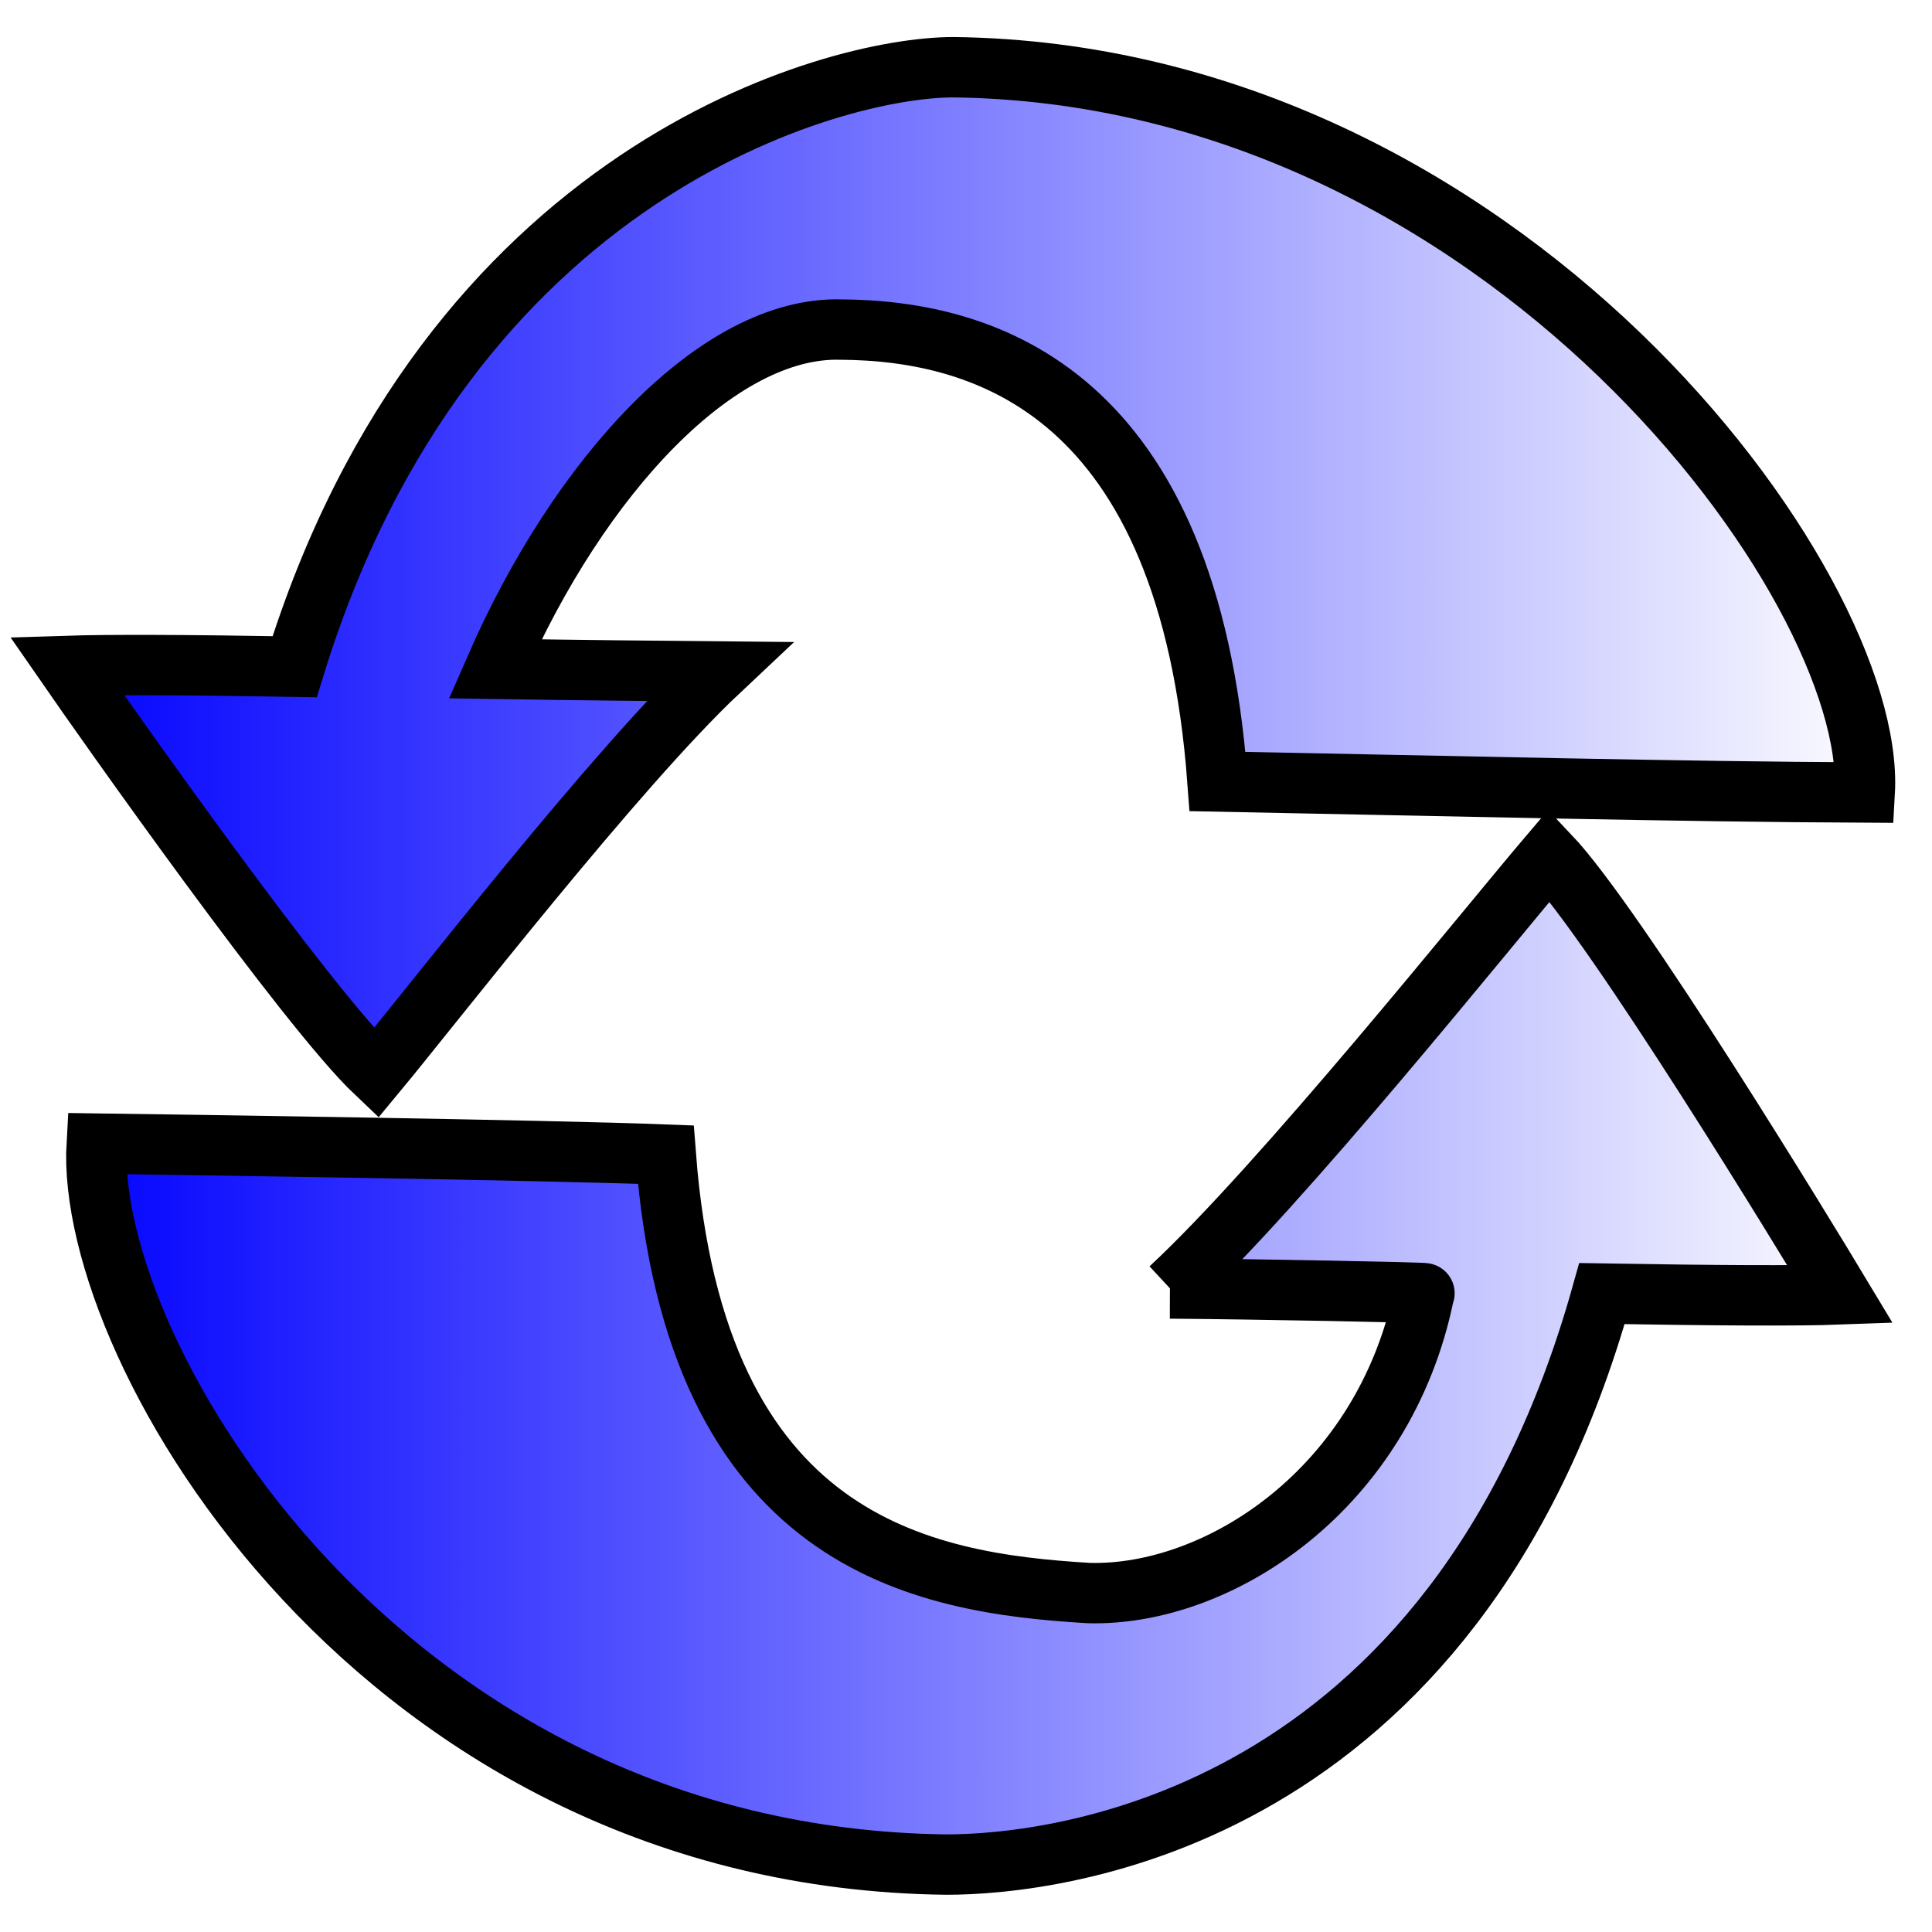
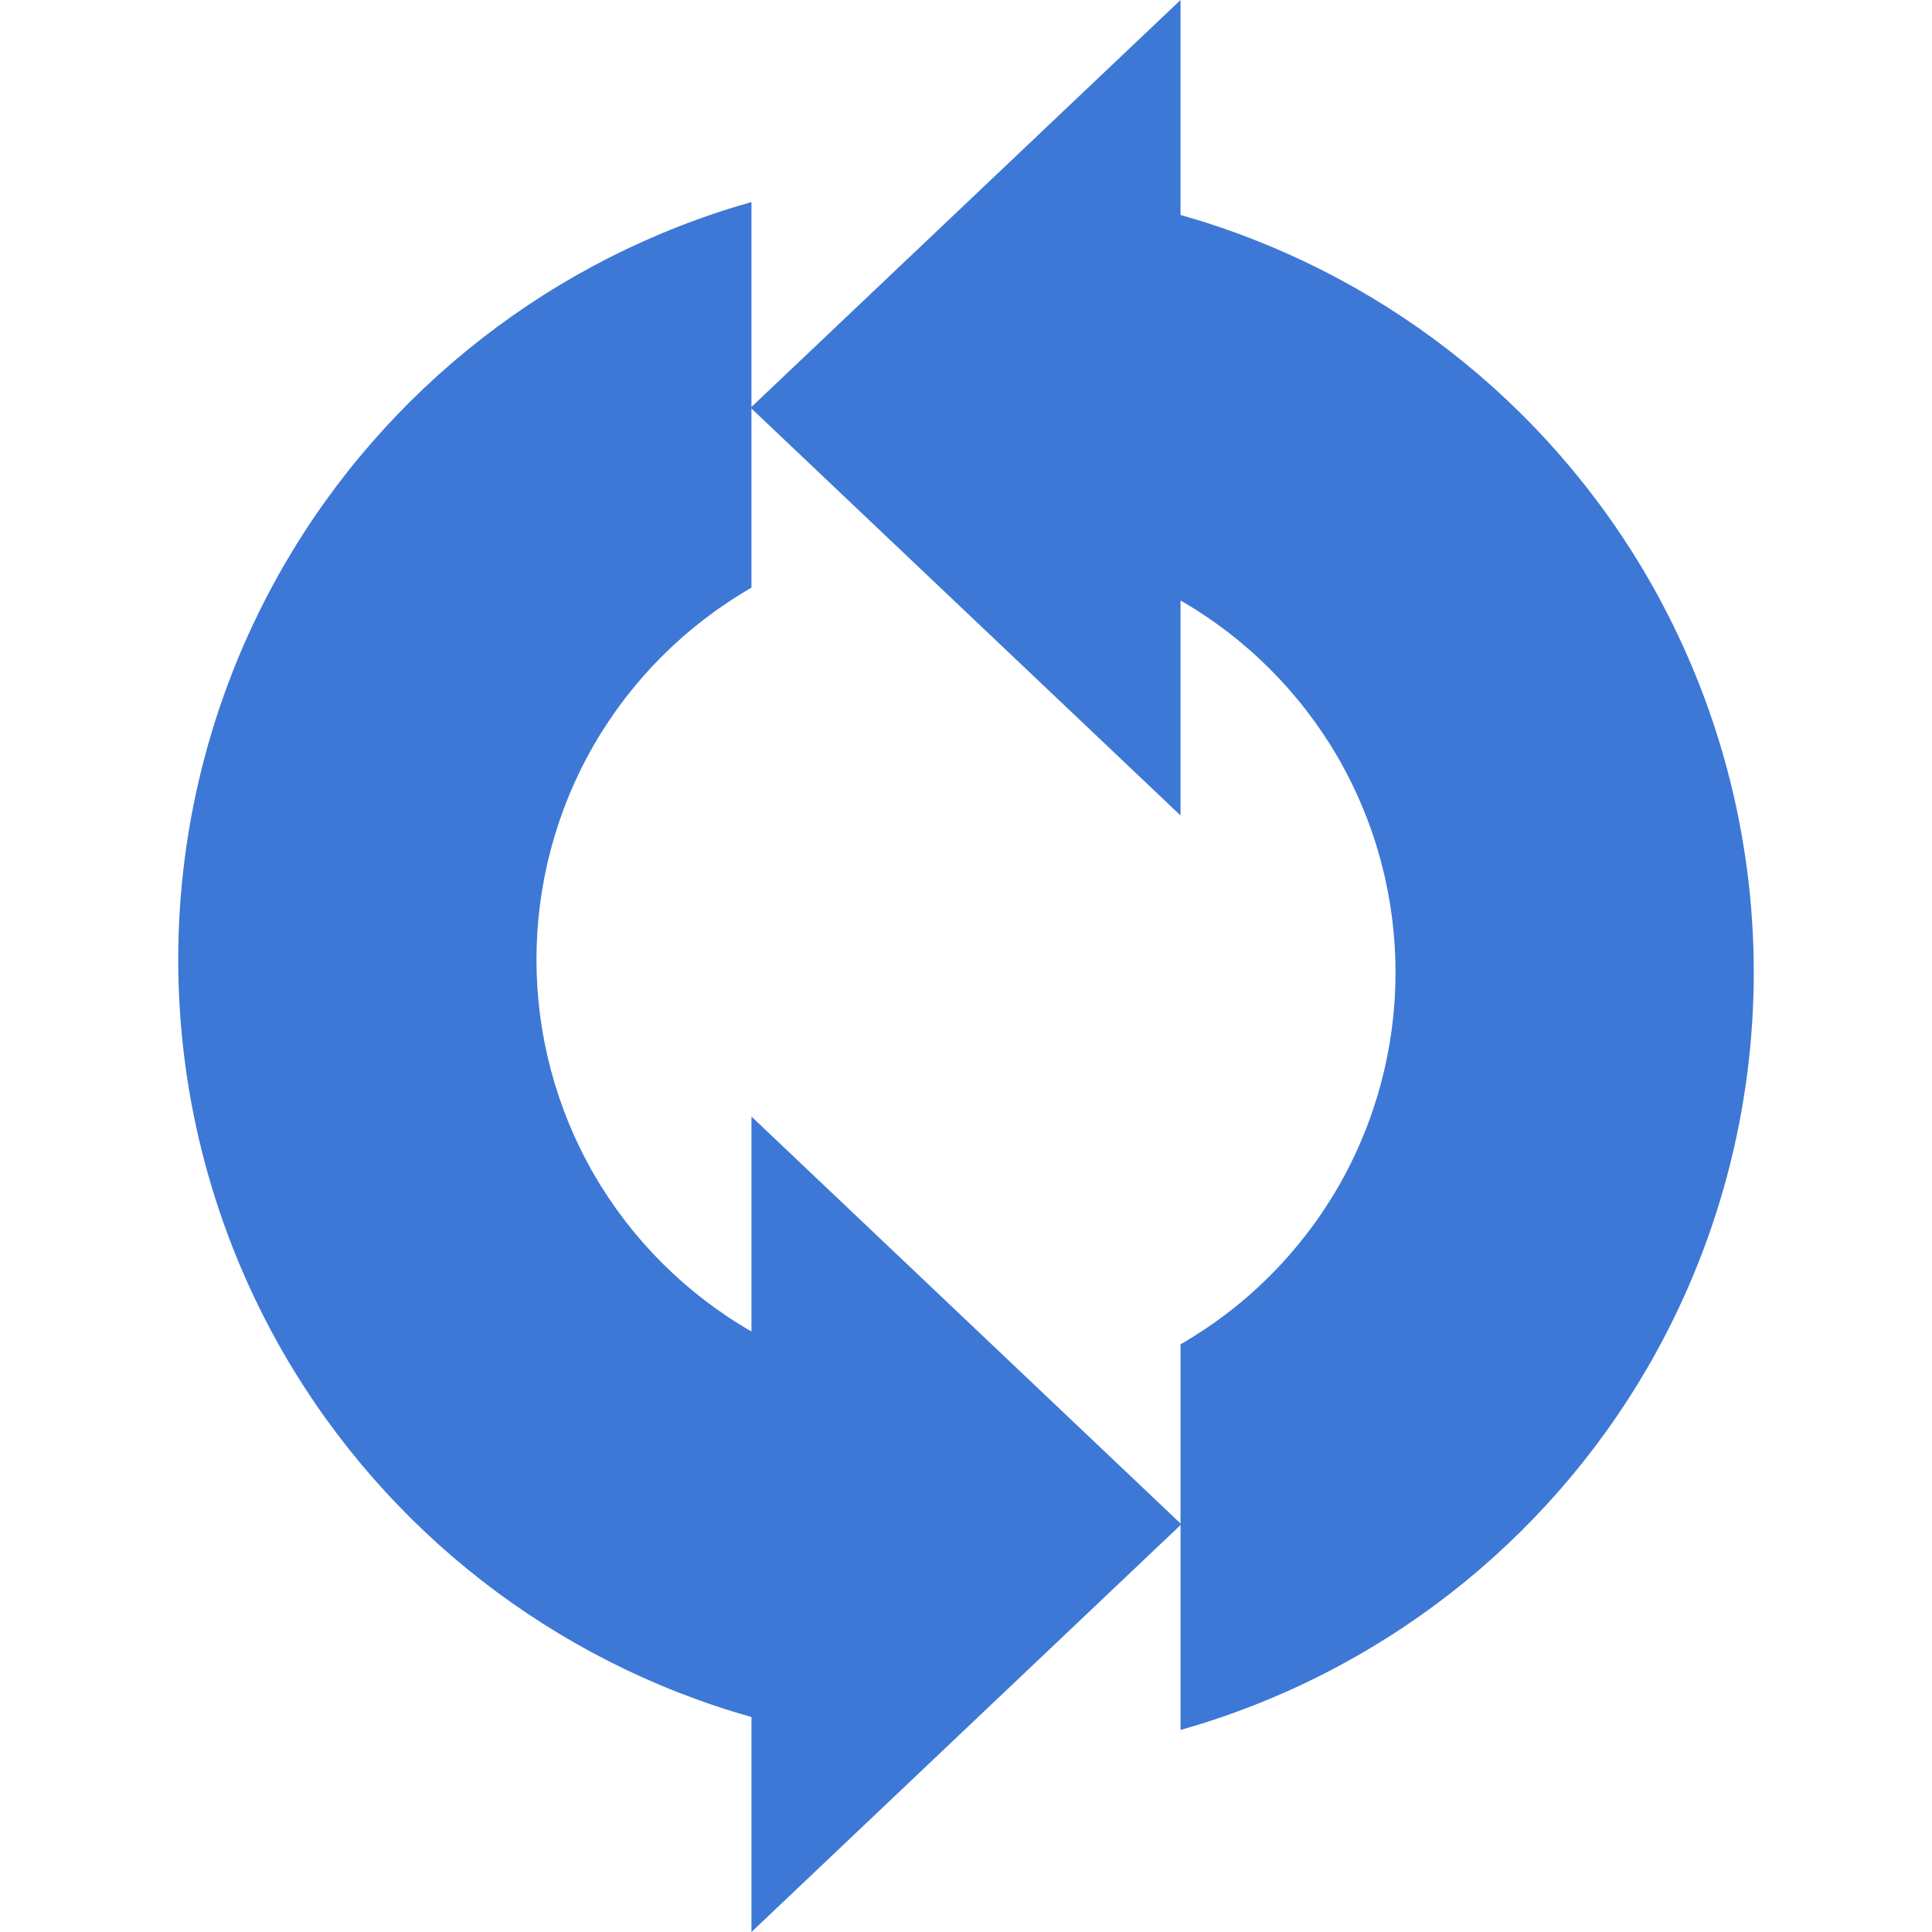
- <svg xmlns="http://www.w3.org/2000/svg" xmlns:xlink="http://www.w3.org/1999/xlink" height="48" id="svg1" version="1.0" width="48" x="0" y="0">
-   <defs id="defs3">
-     <linearGradient id="linearGradient3786">
-       <stop style="stop-color:#0000ff;stop-opacity:1;" offset="0" id="stop3788" />
-       <stop style="stop-color:#ffffff;stop-opacity:1;" offset="1" id="stop3790" />
+ <svg xmlns="http://www.w3.org/2000/svg" xmlns:xlink="http://www.w3.org/1999/xlink" width="48" height="48" viewBox="0 0 48 48" id="svg4157" version="1.1">
+   <defs id="defs4159">
+     <linearGradient id="linearGradient4895">
+       <stop style="stop-color:#ffffff;stop-opacity:1" offset="0" id="stop4897" />
+       <stop id="stop4903" offset="0.597" style="stop-color:#ffffff;stop-opacity:1" />
+       <stop style="stop-color:#ffffff;stop-opacity:0" offset="1" id="stop4899" />
    </linearGradient>
-     <linearGradient id="linearGradient3770">
-       <stop style="stop-color:#0000ff;stop-opacity:1;" offset="0" id="stop3772" />
-       <stop style="stop-color:#ffffff;stop-opacity:1;" offset="1" id="stop3774" />
-     </linearGradient>
-     <linearGradient id="linearGradient842">
-       <stop id="stop843" offset="0" style="stop-color:#0c6700;stop-opacity:1;" />
-       <stop id="stop844" offset="1" style="stop-color:#a7daaf;stop-opacity:1;" />
-     </linearGradient>
-     <linearGradient id="linearGradient53">
-       <stop id="stop54" offset="0" style="stop-color:#f0ff00;stop-opacity:1;" />
-       <stop id="stop55" offset="1" style="stop-color:#176f00;stop-opacity:1;" />
-     </linearGradient>
-     <linearGradient id="linearGradient48">
-       <stop id="stop49" offset="0" style="stop-color:#000000;stop-opacity:0.729;" />
-       <stop id="stop50" offset="1" style="stop-color:#000000;stop-opacity:0;" />
-     </linearGradient>
-     <linearGradient id="linearGradient51" x1="0.036" x2="1.055" xlink:href="#linearGradient53" y1="0.437" y2="0.461" />
-     <linearGradient id="linearGradient52" x1="0" x2="1" xlink:href="#linearGradient53" y1="0" y2="1" />
-     <radialGradient cx="0.5" cy="0.5" fx="0.5" fy="0.5" id="radialGradient577" r="0.5" xlink:href="#linearGradient48" />
-     <radialGradient cx="0.568" cy="0.632" fx="0.546" fy="0.816" id="radialGradient845" r="0.31" xlink:href="#linearGradient842" />
-     <radialGradient cx="0.414" cy="0.477" fx="0.335" fy="0.609" id="radialGradient846" r="0.452" xlink:href="#linearGradient842" />
-     <radialGradient cx="0.747" cy="0.148" fx="0.579" fy="0.266" id="radialGradient614" r="0.707" xlink:href="#linearGradient48" />
-     <linearGradient xlink:href="#linearGradient3770" id="linearGradient3776" x1="1.393" y1="33.786" x2="46.719" y2="33.786" gradientUnits="userSpaceOnUse" />
-     <linearGradient xlink:href="#linearGradient3786" id="linearGradient3792" x1="1" y1="14.166" x2="47" y2="14.166" gradientUnits="userSpaceOnUse" />
+     <radialGradient xlink:href="#linearGradient4895" id="radialGradient4901" cx="24" cy="1028.362" fx="24" fy="1028.362" r="24" gradientUnits="userSpaceOnUse" />
  </defs>
-   <path d="m 29.07,32.012 c 2.785,-2.585 7.831,-8.896 9.422,-10.766 1.671,1.763 6.368,9.484 7.227,10.913 -1.067,0.04 -3.12,0.027 -5.919,-0.02 C 36.123,45.263 26.231,46.325 23.513,46.325 9.462,46.158 2.1,33.562 2.402,28.412 c 2.02,0.027 11.24,0.16 14.139,0.274 0.738,9.671 6.355,10.646 10.509,10.893 3.221,0.087 7.348,-2.578 8.334,-7.447 0.208,-0.02 -4.395,-0.107 -6.315,-0.12 z" id="path629" style="font-size:12px;fill:url(#linearGradient3776);fill-opacity:1;fill-rule:evenodd;stroke:#000000;stroke-width:1.5;stroke-opacity:1;stroke-miterlimit:4;stroke-dasharray:none" />
-   <path d="m 17.855,16.684 c -2.551,2.398 -7.078,8.249 -8.513,9.978 C 7.613,25.026 2.584,17.873 1.664,16.544 2.688,16.511 4.632,16.517 7.32,16.564 11.116,4.248 20.699,1.67 23.687,1.67 37.34,1.837 46.623,14.547 46.329,19.69 41.815,19.67 36.036,19.529 30.249,19.416 29.532,9.751 24.496,8.208 20.882,8.188 c -3.033,-0.08 -6.478,3.6 -8.585,8.429 2.12,0.033 4.005,0.053 5.558,0.067 z" id="path632" style="font-size:12px;fill:url(#linearGradient3792);fill-opacity:1;fill-rule:evenodd;stroke:#000000;stroke-width:1.5;stroke-opacity:1;stroke-miterlimit:4;stroke-dasharray:none" />
+   <g id="layer1" transform="translate(0,-1004.362)">
+     <circle style="fill:url(#radialGradient4901);fill-opacity:1;stroke:none;stroke-width:2.685;stroke-miterlimit:4;stroke-dasharray:none;stroke-opacity:1" id="path4859" cx="24" cy="1028.362" r="24" />
+     <g id="g4853" transform="matrix(0.8900811,0,0,0.8900811,2.648252,115.5465)">
+       <path id="path4707" d="m 18,1004.218 c -5.504,1.556 -10.186,5.195 -13.053,10.145 -3.93,6.807 -3.93,15.193 0,22 2.867,4.949 7.549,8.587 13.053,10.143 l 0,6 12,-11.381 -12,-11.381 0,6 c -1.823,-1.05 -3.338,-2.561 -4.393,-4.381 -2.144,-3.713 -2.144,-8.287 0,-12 1.055,-1.82 2.57,-3.331 4.393,-4.381 z" style="fill:#3d78d6;fill-opacity:1;stroke:none;stroke-width:2.685;stroke-miterlimit:4;stroke-dasharray:none;stroke-opacity:1" />
+       <path id="path4707-7" d="m 29.977,1046.866 c 5.504,-1.556 10.186,-5.195 13.053,-10.145 3.93,-6.807 3.93,-15.193 0,-22 -2.867,-4.949 -7.549,-8.587 -13.053,-10.143 l 0,-6 -12,11.381 12,11.381 0,-6 c 1.823,1.05 3.338,2.561 4.393,4.381 2.144,3.713 2.144,8.287 0,12 -1.055,1.82 -2.57,3.331 -4.393,4.381 z" style="fill:#3d78d6;fill-opacity:1;stroke:none;stroke-width:2.685;stroke-miterlimit:4;stroke-dasharray:none;stroke-opacity:1" />
+     </g>
+   </g>
</svg>
